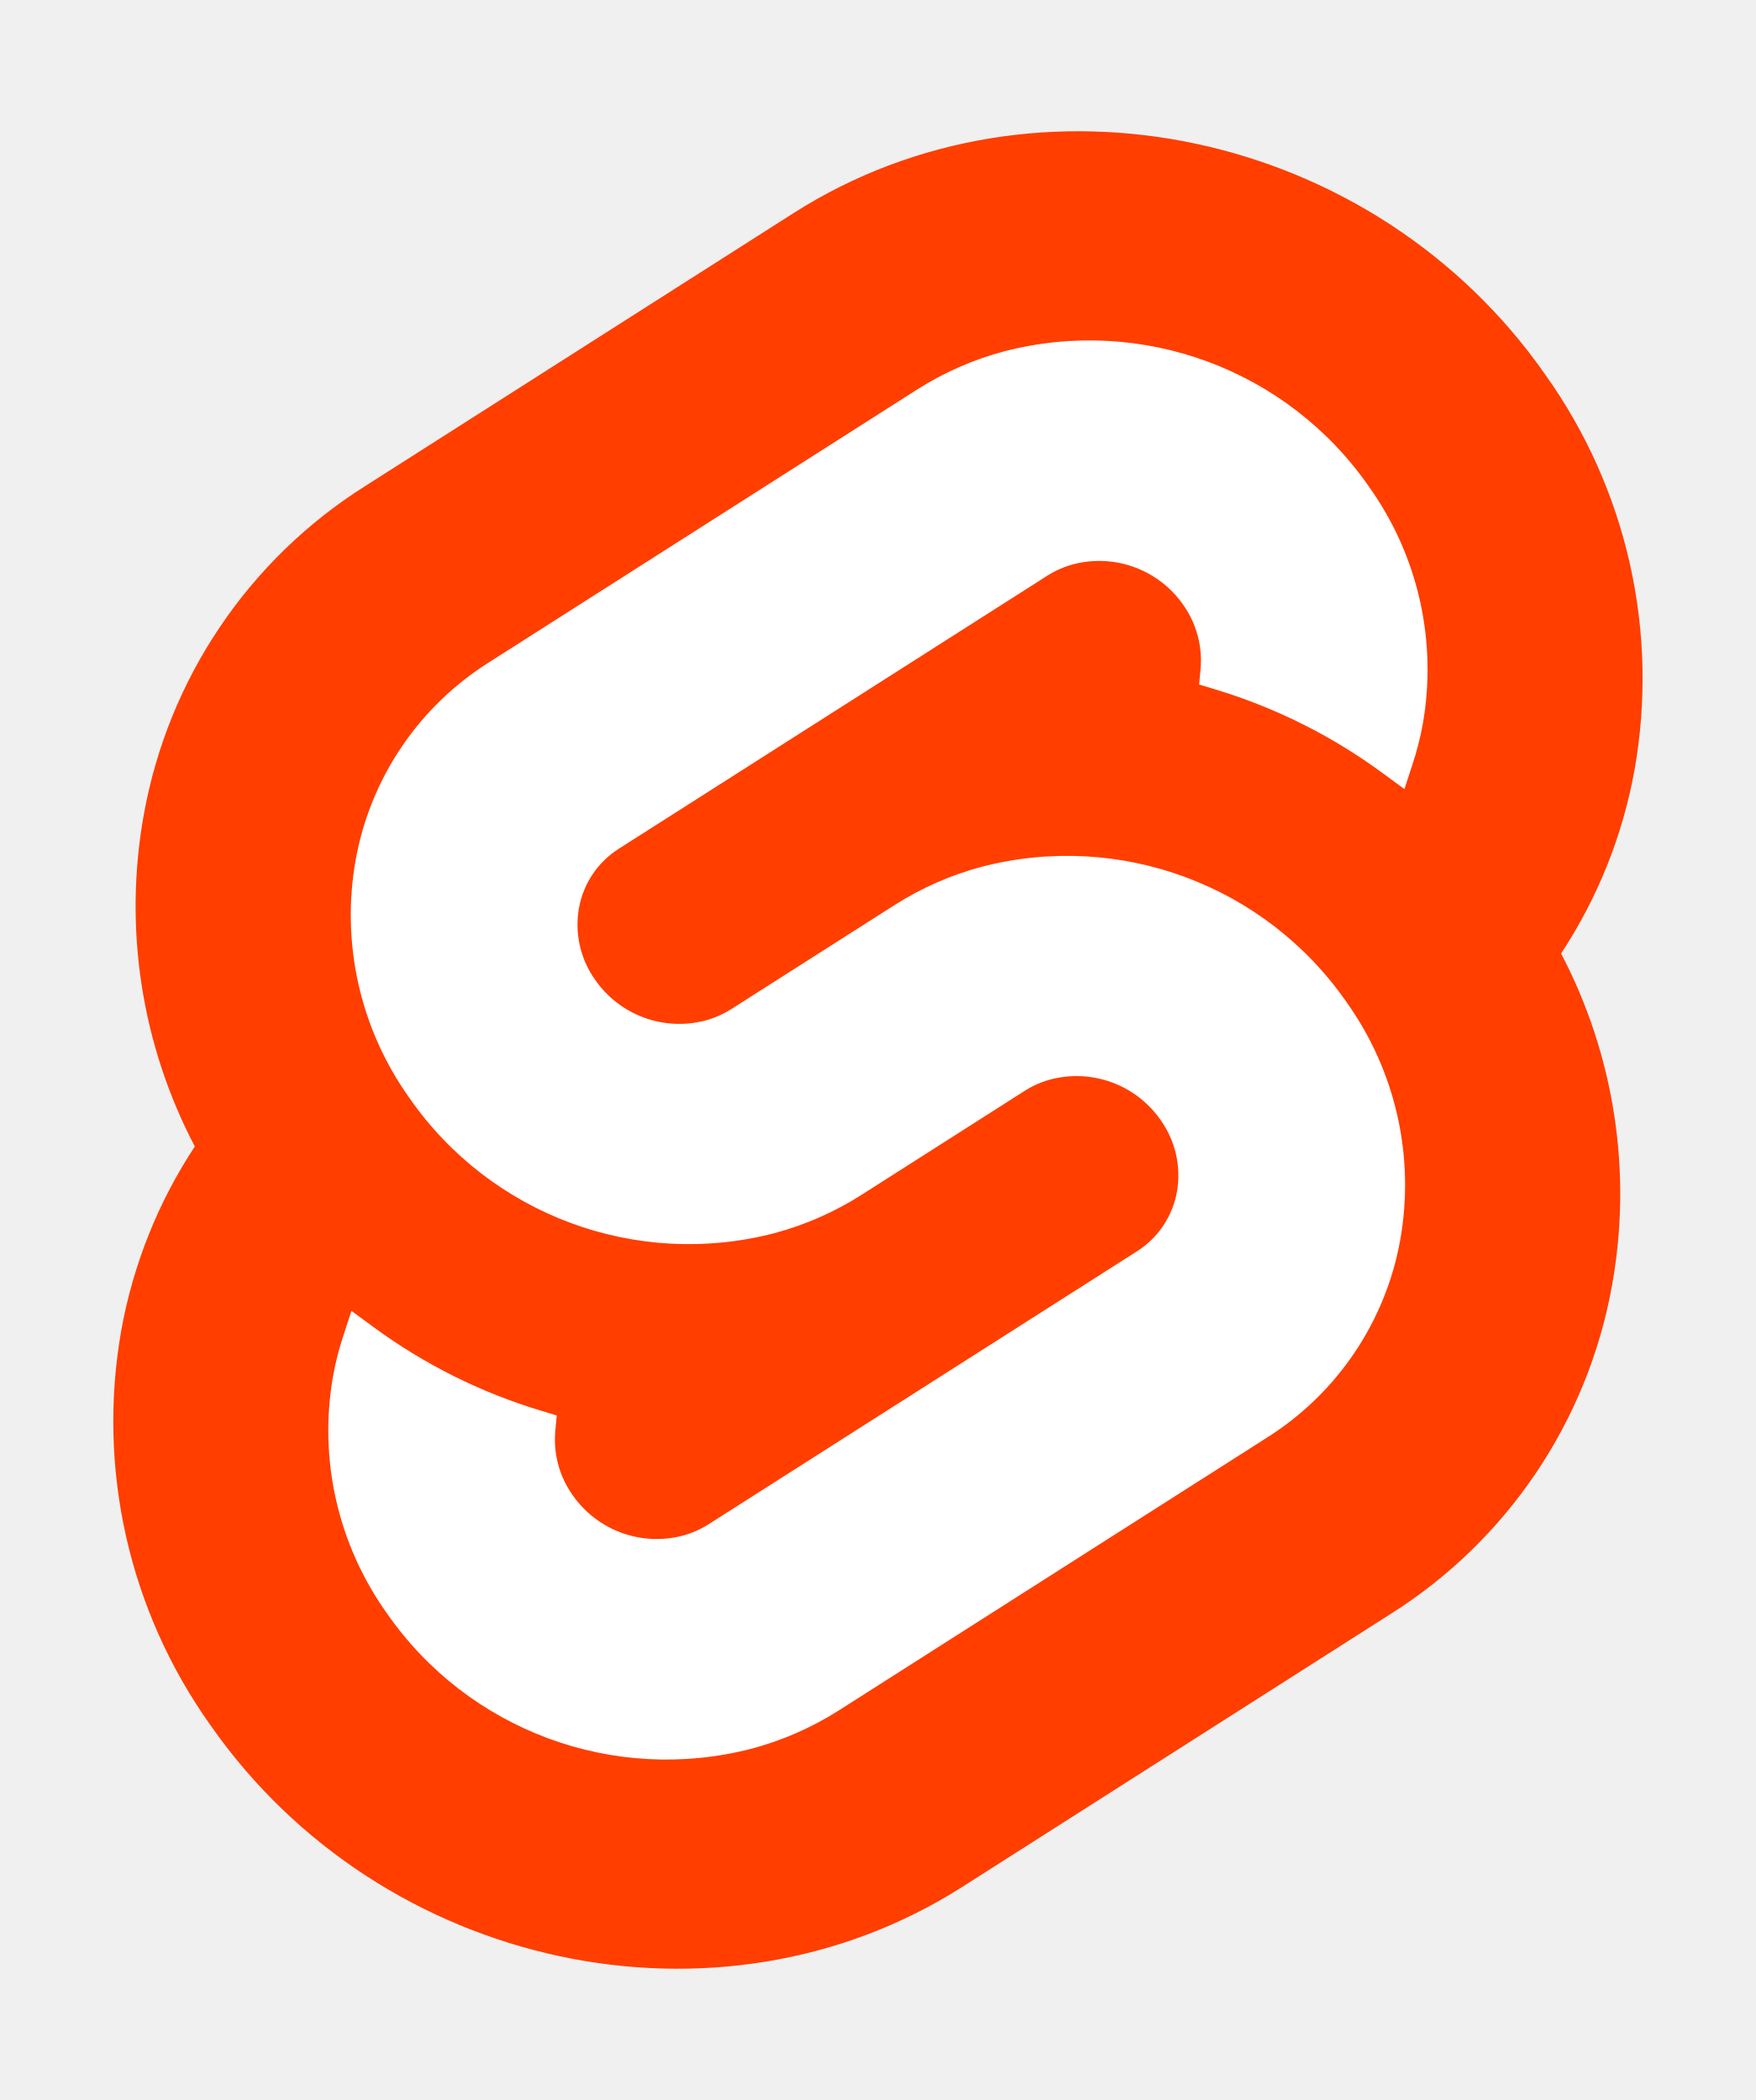
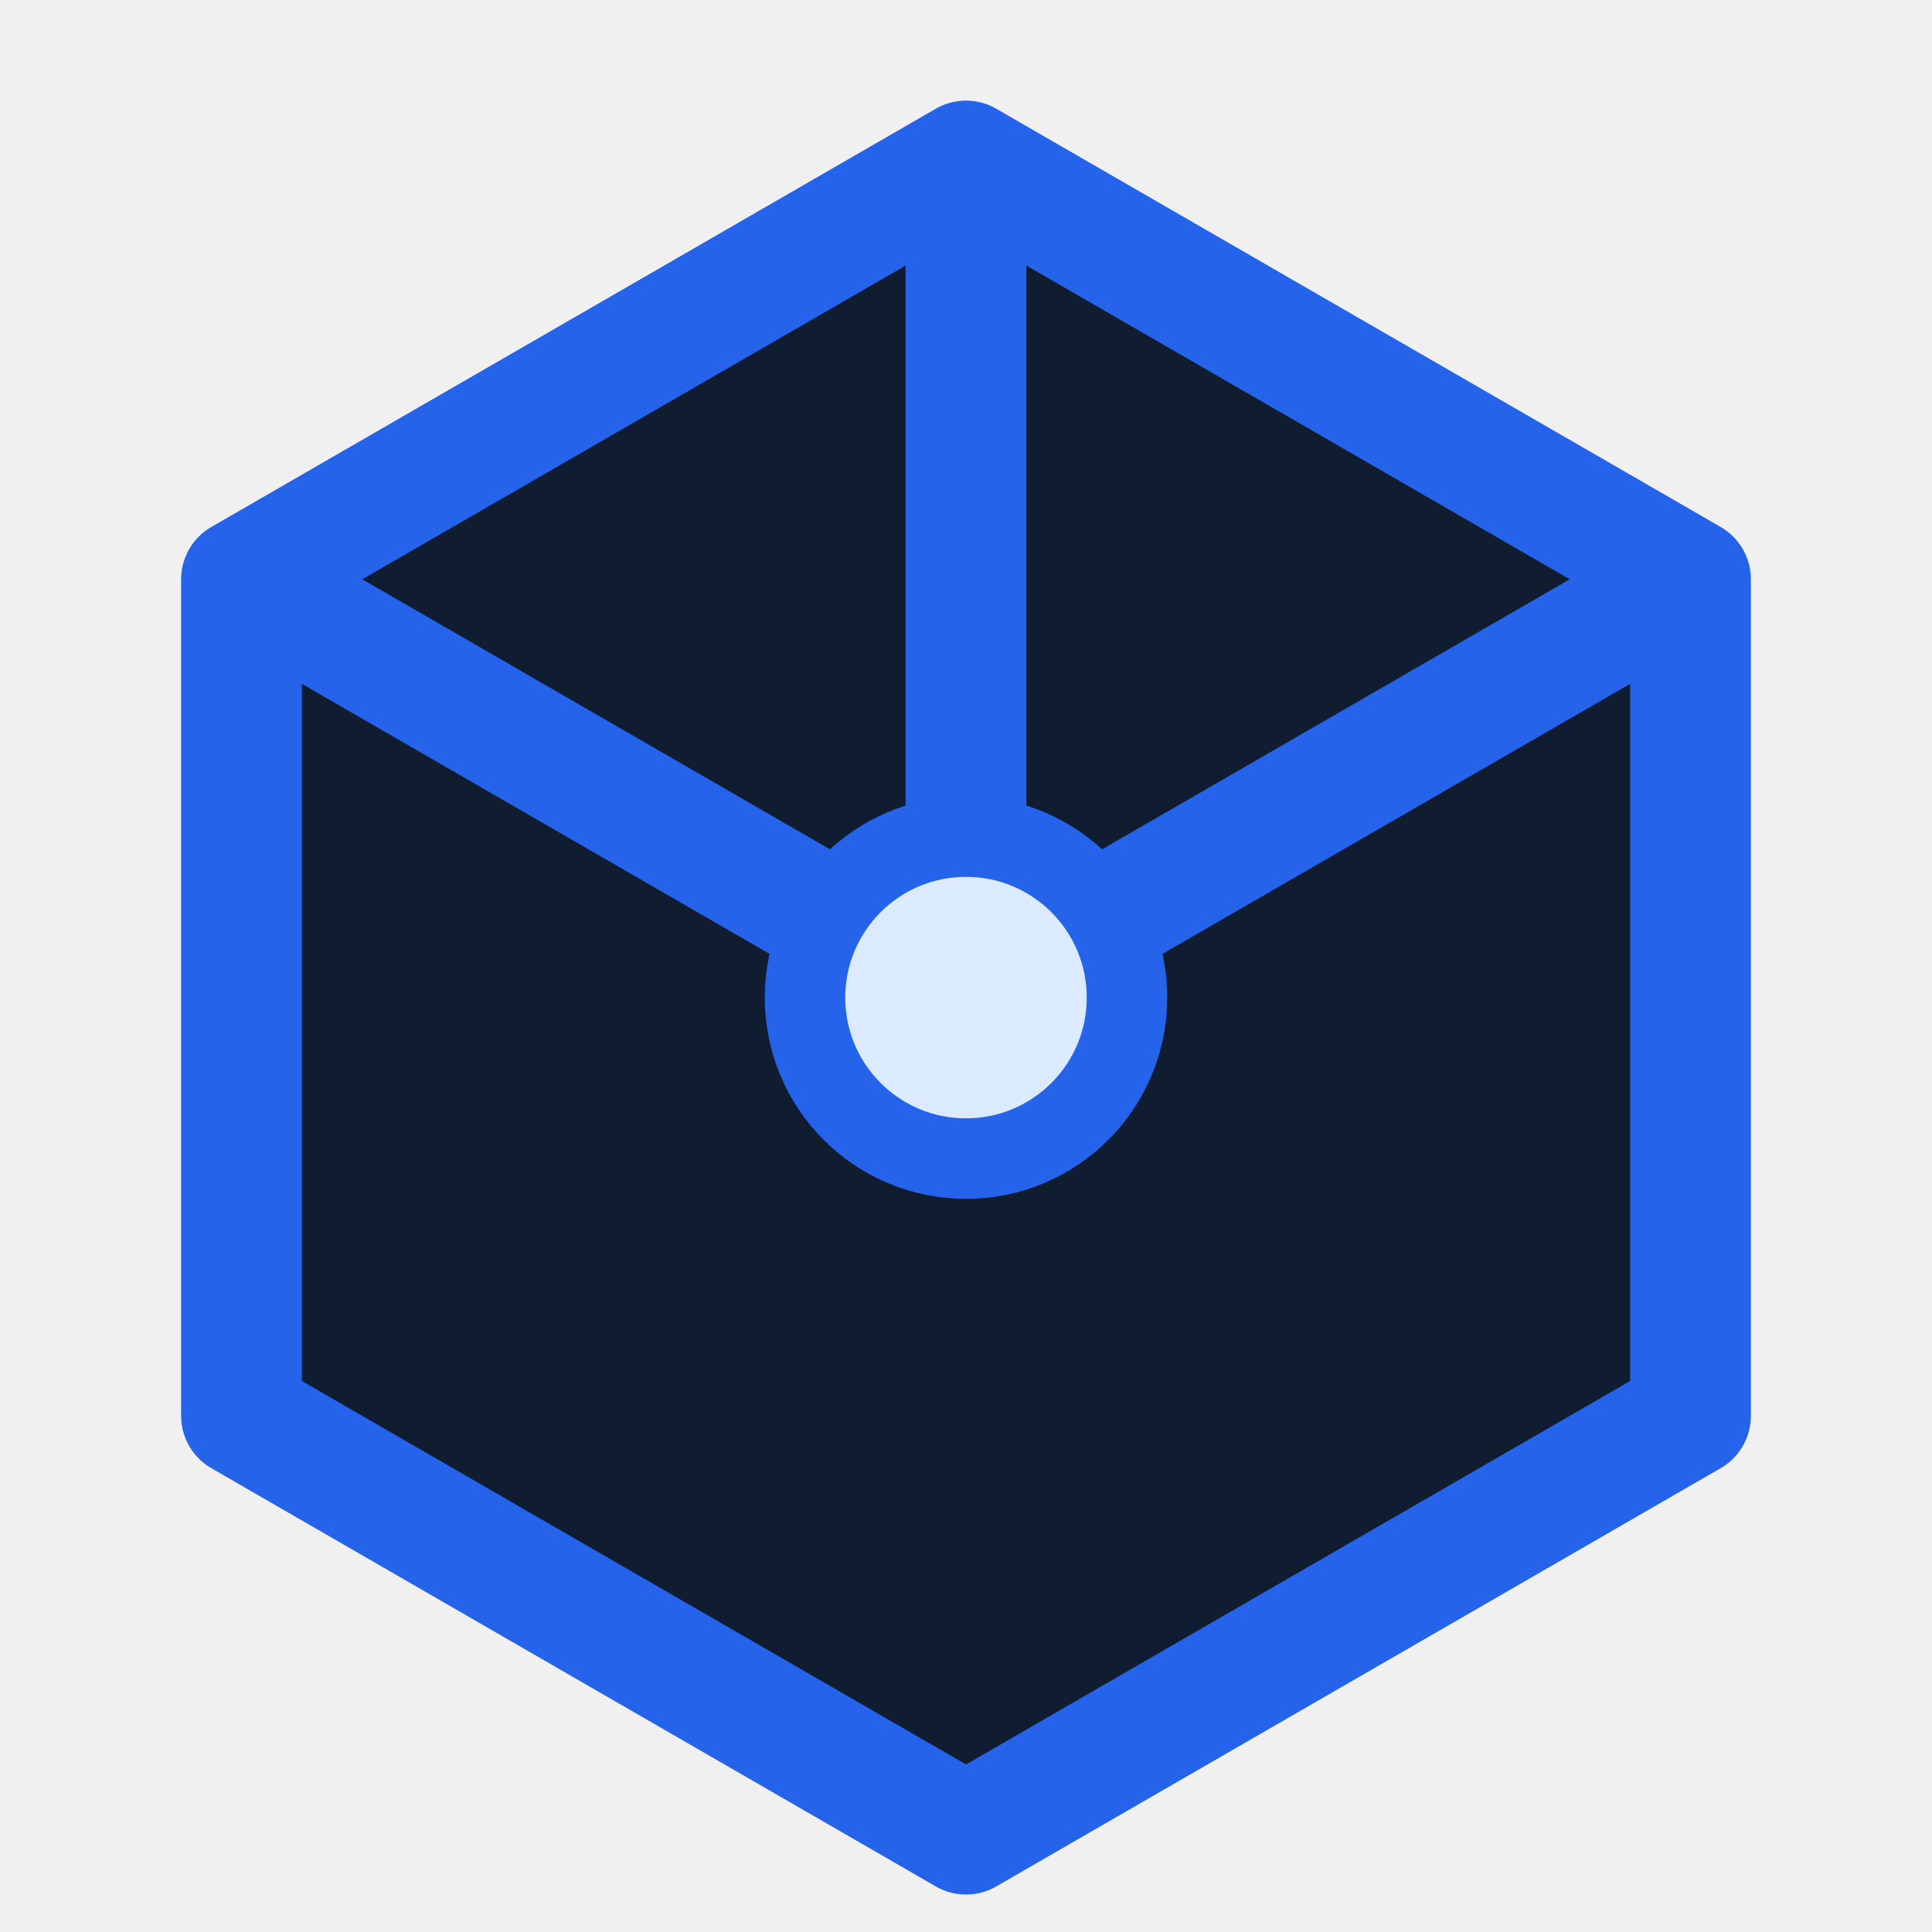
- <svg xmlns="http://www.w3.org/2000/svg" width="107" height="128" viewBox="0 0 107 128">
-   <path d="M94.157 22.819c-10.4-14.885-30.94-19.297-45.792-9.835L22.282 29.608A29.92 29.92 0 0 0 8.764 49.65a31.5 31.5 0 0 0 3.108 20.231 30 30 0 0 0-4.477 11.183 31.9 31.9 0 0 0 5.448 24.116c10.402 14.887 30.942 19.297 45.791 9.835l26.083-16.624A29.92 29.92 0 0 0 98.235 78.35a31.53 31.53 0 0 0-3.105-20.232 30 30 0 0 0 4.474-11.182 31.88 31.88 0 0 0-5.447-24.116" style="fill:#ff3e00" />
-   <path d="M45.817 106.582a20.72 20.72 0 0 1-22.237-8.243 19.17 19.17 0 0 1-3.277-14.503 18 18 0 0 1 .624-2.435l.49-1.498 1.337.981a33.6 33.6 0 0 0 10.203 5.098l.97.294-.09.968a5.85 5.85 0 0 0 1.052 3.878 6.24 6.24 0 0 0 6.695 2.485 5.8 5.8 0 0 0 1.603-.704L69.27 76.28a5.43 5.43 0 0 0 2.45-3.631 5.8 5.8 0 0 0-.987-4.371 6.24 6.24 0 0 0-6.698-2.487 5.7 5.7 0 0 0-1.6.704l-9.953 6.345a19 19 0 0 1-5.296 2.326 20.72 20.72 0 0 1-22.237-8.243 19.17 19.17 0 0 1-3.277-14.502 17.99 17.99 0 0 1 8.13-12.052l26.081-16.623a19 19 0 0 1 5.3-2.329 20.72 20.72 0 0 1 22.237 8.243 19.17 19.17 0 0 1 3.277 14.503 18 18 0 0 1-.624 2.435l-.49 1.498-1.337-.98a33.6 33.6 0 0 0-10.203-5.1l-.97-.294.09-.968a5.86 5.86 0 0 0-1.052-3.878 6.24 6.24 0 0 0-6.696-2.485 5.8 5.8 0 0 0-1.602.704L37.73 51.72a5.42 5.42 0 0 0-2.449 3.63 5.79 5.79 0 0 0 .986 4.372 6.24 6.24 0 0 0 6.698 2.486 5.8 5.8 0 0 0 1.602-.704l9.952-6.342a19 19 0 0 1 5.295-2.328 20.72 20.72 0 0 1 22.237 8.242 19.17 19.17 0 0 1 3.277 14.503 18 18 0 0 1-8.13 12.053l-26.081 16.622a19 19 0 0 1-5.3 2.328" style="fill:#fff" />
+ <svg xmlns="http://www.w3.org/2000/svg" viewBox="0 0 48 48" fill="none">
+   <path d="M24 4L42 14.392V35.177L24 45.569L6 35.177V14.392L24 4Z" stroke="#2563EB" stroke-width="3" stroke-linejoin="round" fill="#101C30" />
+   <path d="M24 4V24.785M24 24.785L42 14.392M24 24.785L6 14.392" stroke="#2563EB" stroke-width="3" stroke-linejoin="round" />
+   <circle cx="24" cy="24.785" r="4" fill="#DBEAFE" stroke="#2563EB" stroke-width="2" />
</svg>
